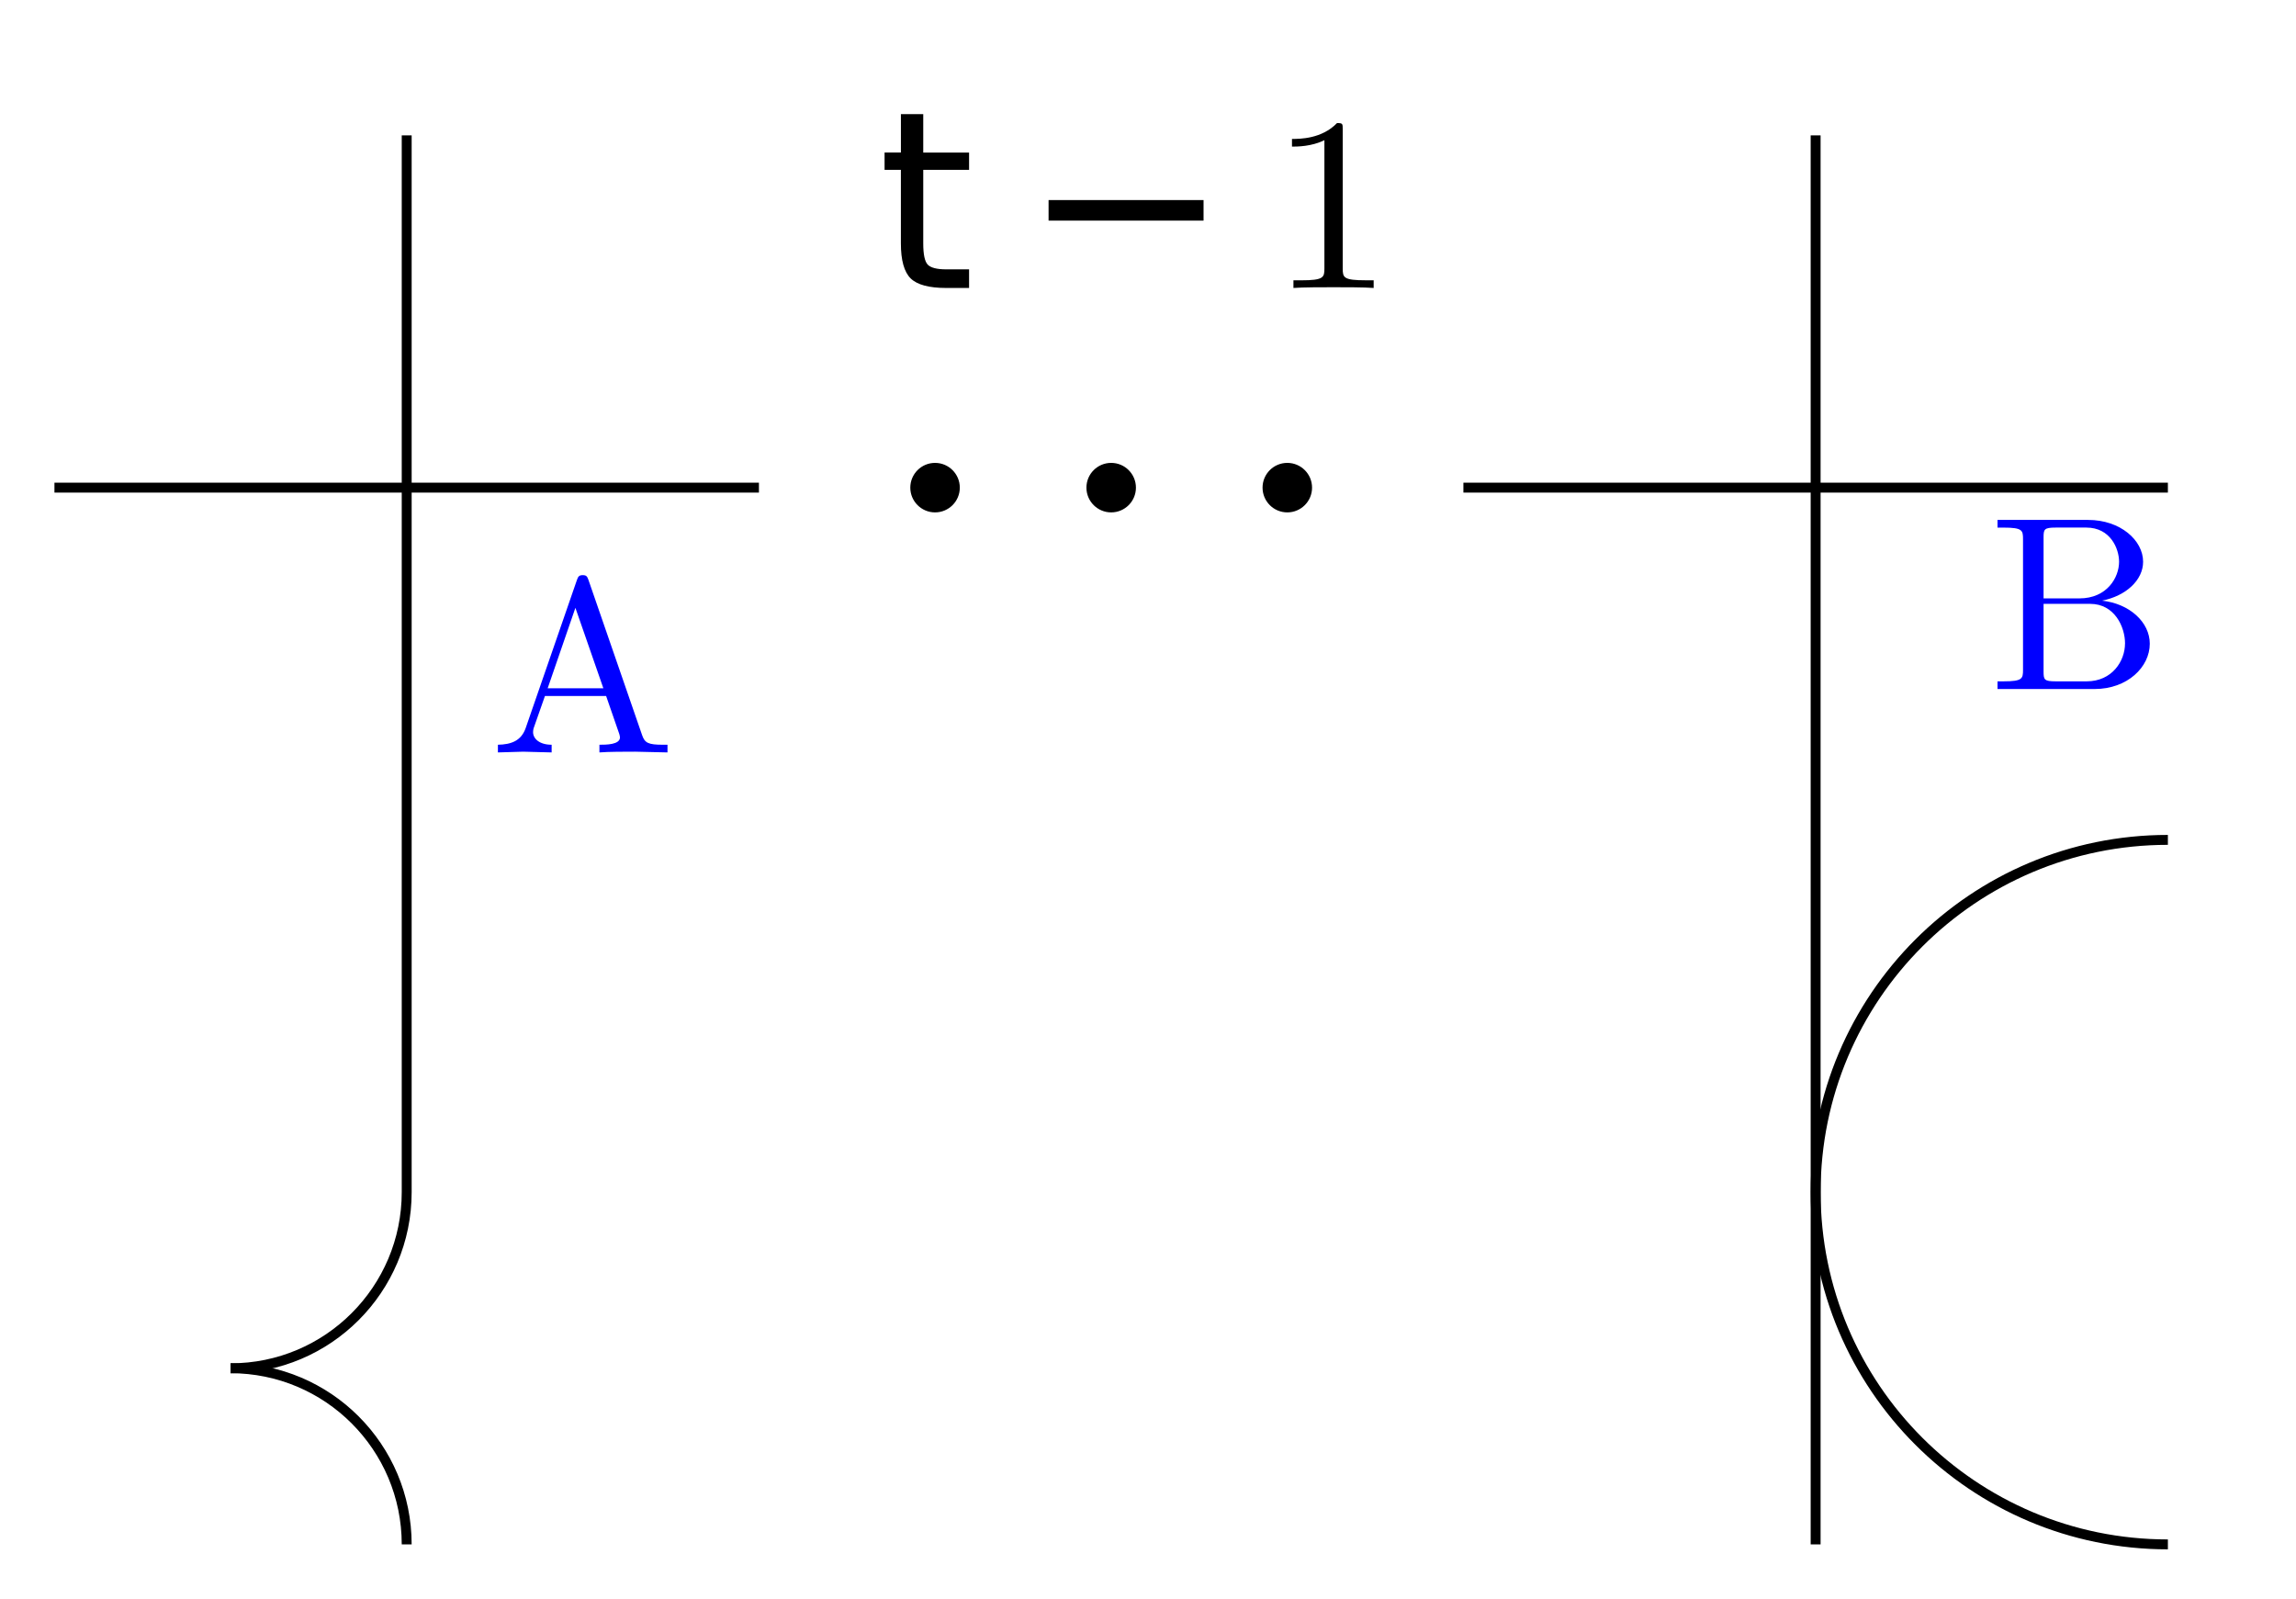
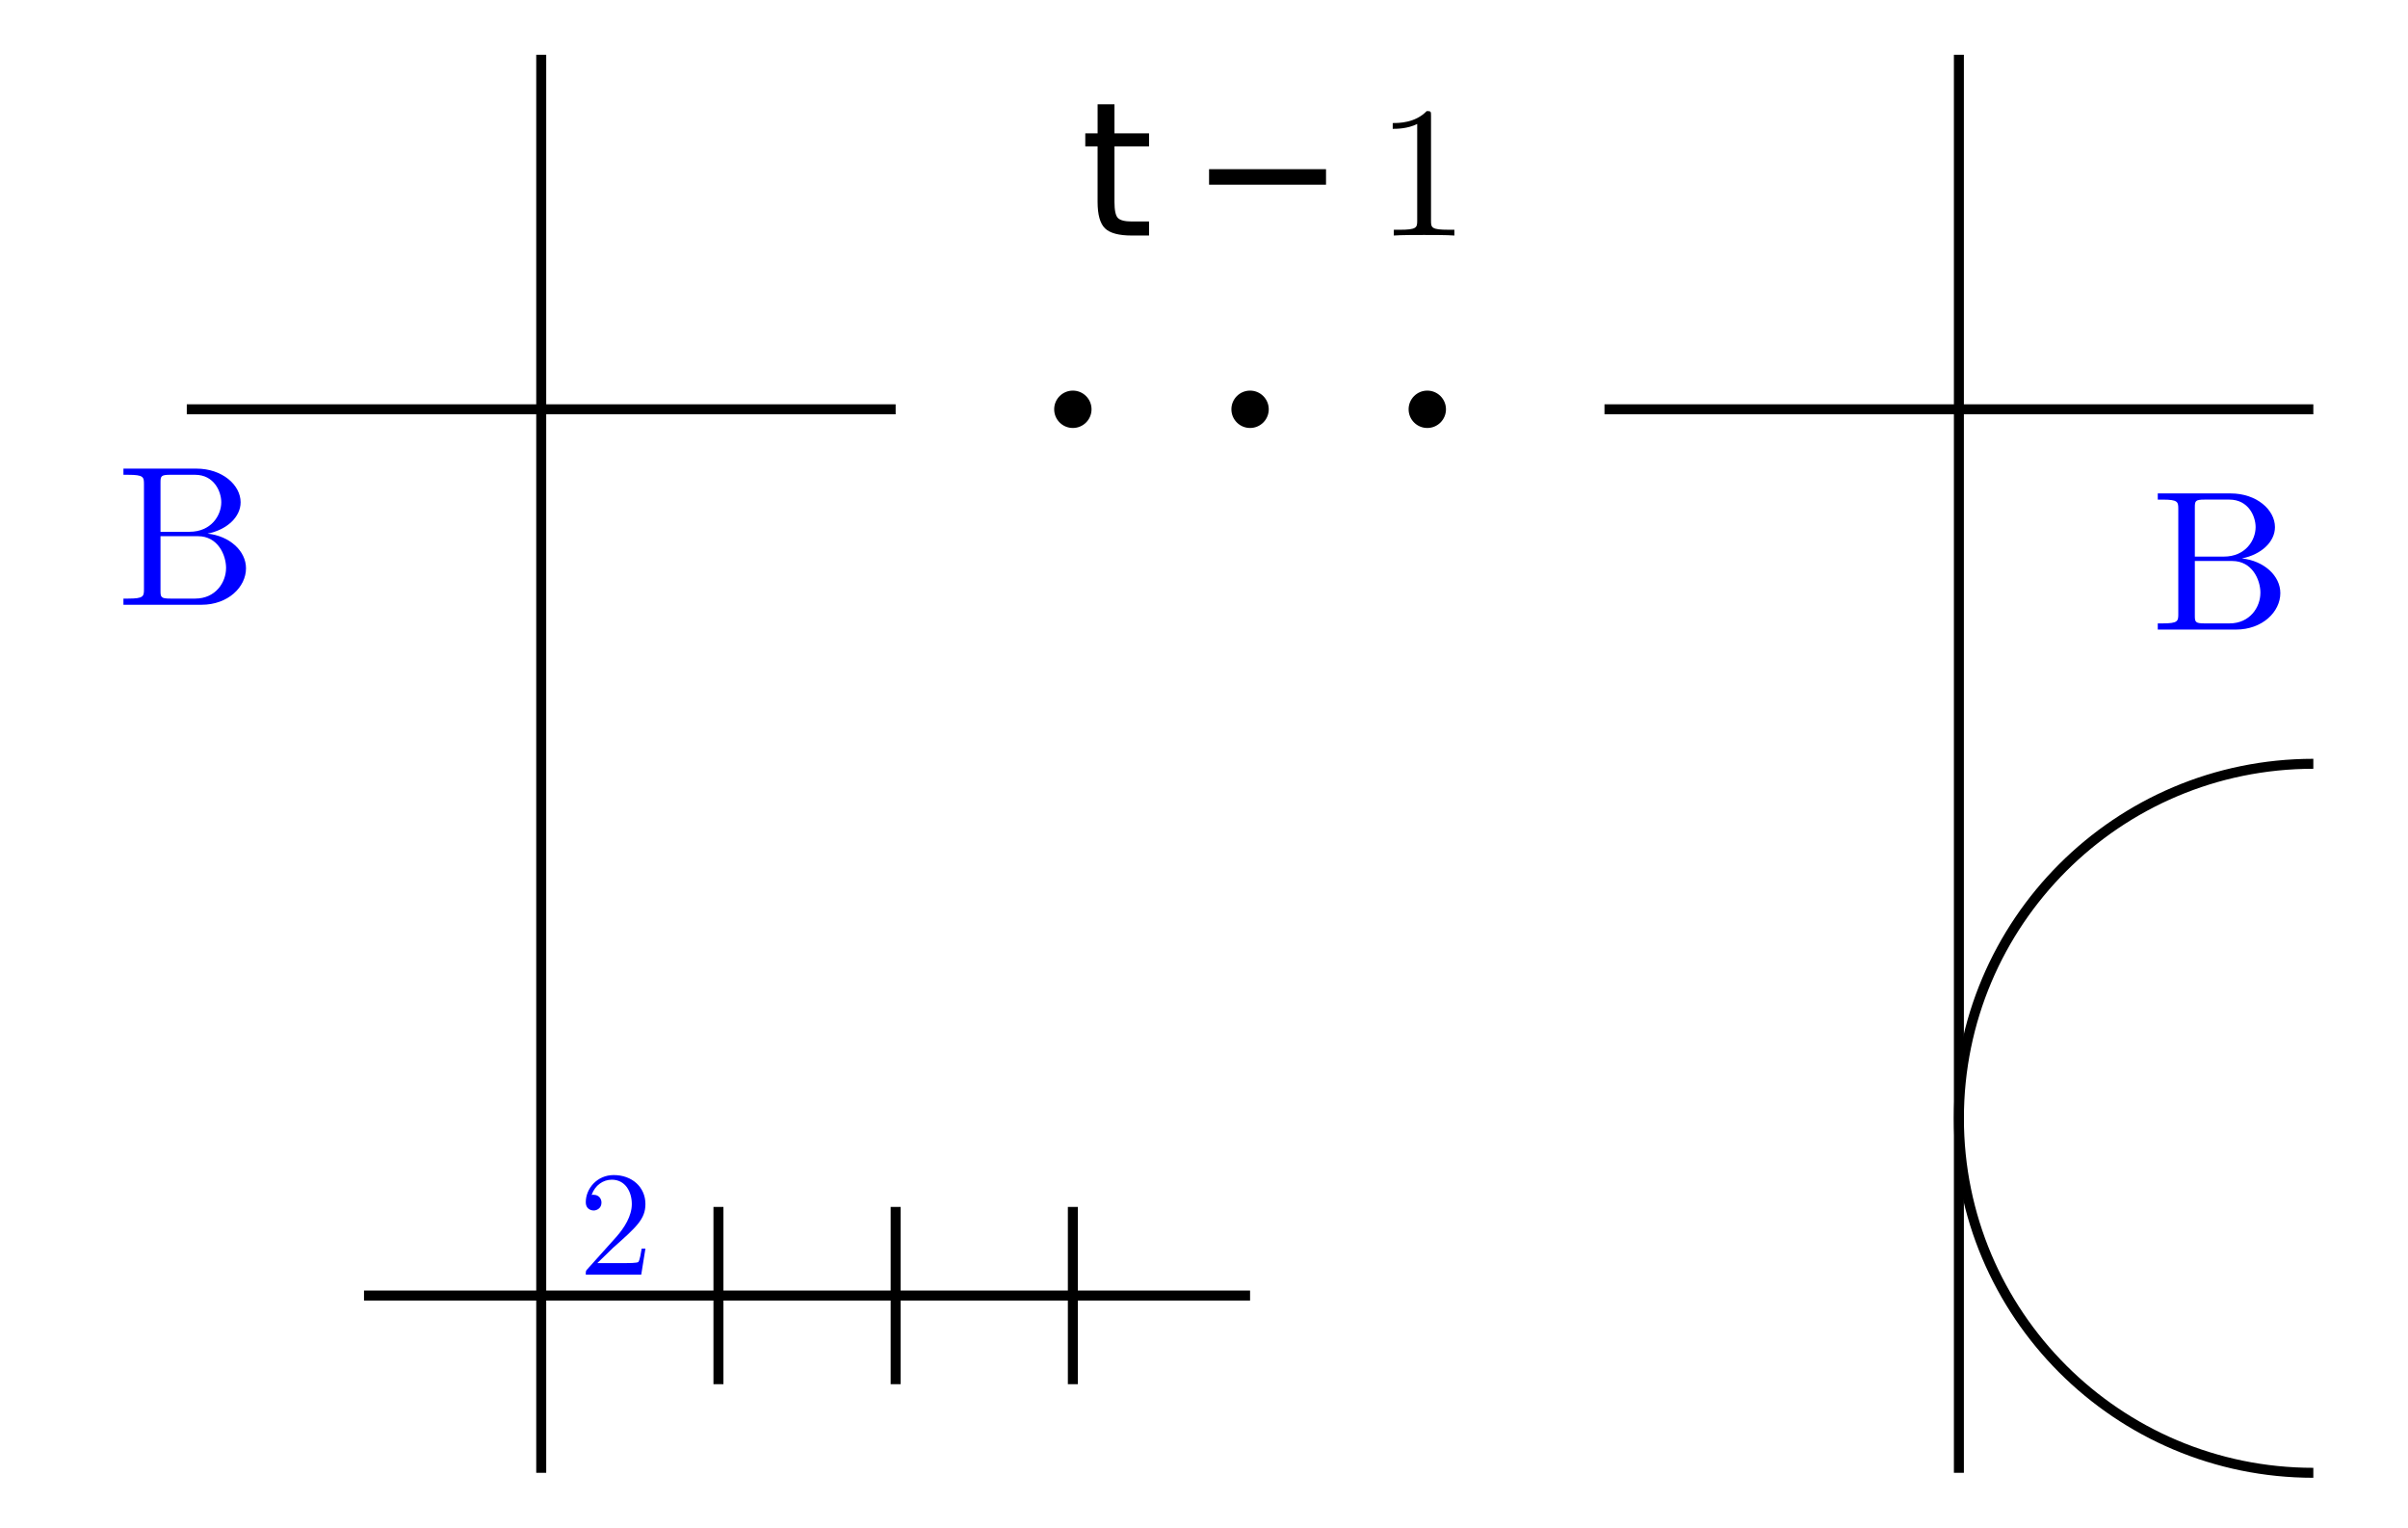
- <svg xmlns="http://www.w3.org/2000/svg" version="1.1" id="svg2" width="123.183" height="85.777" viewBox="0 0 123.183 85.777">
+ <svg xmlns="http://www.w3.org/2000/svg" version="1.1" id="svg2" width="128.396" height="81.435" viewBox="0 0 128.396 81.435">
  <defs id="defs6" />
-   <g id="g8" transform="matrix(1.333333,0,0,-1.333333,0,85.77733)">
-     <g id="g10" transform="translate(58.885,2.192)">
+   <g id="g8" transform="matrix(1.333333,0,0,-1.333333,0,81.43467)">
+     <g id="g10" transform="translate(64.164,2.192)">
      <g id="g12">
        <g id="g14">
          <g id="g16" />
          <g id="g18" />
          <g id="g20" />
          <g id="g22" />
          <g id="g24">
-             <g id="g26" transform="translate(-23.559,50.554)">
+             <g id="g26" transform="matrix(0.75,0,0,0.75,-20.964,49.467)">
              <g id="g28">
-                 <g id="g30" transform="translate(-35.326,-52.746)">
-                   <g aria-label="t" transform="matrix(1,0,0,-1,35.326,52.746)" id="text34" style="font-size:9.963px;font-family:LMMathItalic10;-inkscape-font-specification:LMMathItalic10-Regular">
-                     <path d="m 1.824,-6.995 v 1.547 H 3.668 V -4.753 H 1.824 v 2.958 q 0,0.666 0.18,0.856 0.185,0.19 0.744,0.19 H 3.668 V 0 H 2.748 Q 1.712,0 1.318,-0.384 0.924,-0.773 0.924,-1.795 V -4.753 H 0.268 v -0.696 h 0.657 v -1.547 z" id="path132" />
+                 <g id="g30" transform="translate(-43.2,-51.659)">
+                   <g aria-label="t" transform="matrix(1,0,0,-1,43.2,51.659)" id="text34" style="font-size:9.963px;font-family:LMMathItalic10;-inkscape-font-specification:LMMathItalic10-Regular">
+                     <path d="m 1.824,-6.995 v 1.547 H 3.668 V -4.753 H 1.824 v 2.958 q 0,0.666 0.18,0.856 0.185,0.19 0.744,0.19 H 3.668 V 0 H 2.748 Q 1.712,0 1.318,-0.384 0.924,-0.773 0.924,-1.795 V -4.753 H 0.268 v -0.696 h 0.657 v -1.547 z" id="path166" />
                  </g>
-                   <g aria-label="−" transform="matrix(1,0,0,-1,41.137,52.746)" id="text38" style="font-size:9.963px;font-family:LMMathSymbols10;-inkscape-font-specification:LMMathSymbols10-Regular">
-                     <path d="m 1.056,-3.537 h 6.236 v 0.827 H 1.056 Z" id="path135" />
+                   <g aria-label="−" transform="matrix(1,0,0,-1,49.012,51.659)" id="text38" style="font-size:9.963px;font-family:LMMathSymbols10;-inkscape-font-specification:LMMathSymbols10-Regular">
+                     <path d="m 1.056,-3.537 h 6.236 v 0.827 H 1.056 Z" id="path169" />
                  </g>
-                   <g aria-label="1" transform="matrix(1,0,0,-1,51.1,52.746)" id="text42" style="font-size:9.963px;font-family:LMRoman10;-inkscape-font-specification:LMRoman10-Regular">
-                     <path d="M 4.174,0 V -0.309 H 3.856 c -0.897,0 -0.927,-0.11 -0.927,-0.478 V -6.376 c 0,-0.239 0,-0.259 -0.229,-0.259 -0.618,0.638 -1.494,0.638 -1.813,0.638 v 0.309 c 0.199,0 0.787,0 1.305,-0.259 v 5.161 c 0,0.359 -0.03,0.478 -0.927,0.478 H 0.946 V 0 C 1.295,-0.03 2.162,-0.03 2.56,-0.03 c 0.399,0 1.265,0 1.614,0.03 z" id="path138" />
+                   <g aria-label="1" transform="matrix(1,0,0,-1,58.974,51.659)" id="text42" style="font-size:9.963px;font-family:LMRoman10;-inkscape-font-specification:LMRoman10-Regular">
+                     <path d="M 4.174,0 V -0.309 H 3.856 c -0.897,0 -0.927,-0.11 -0.927,-0.478 V -6.376 c 0,-0.239 0,-0.259 -0.229,-0.259 -0.618,0.638 -1.494,0.638 -1.813,0.638 v 0.309 c 0.199,0 0.787,0 1.305,-0.259 v 5.161 c 0,0.359 -0.03,0.478 -0.927,0.478 H 0.946 V 0 C 1.295,-0.03 2.162,-0.03 2.56,-0.03 c 0.399,0 1.265,0 1.614,0.03 z" id="path172" />
                  </g>
-                   <g id="g44" transform="translate(35.326,52.746)" />
+                   <g id="g44" transform="translate(43.2,51.659)" />
                </g>
              </g>
-               <g id="g46" transform="translate(23.559,-50.554)" />
+               <g id="g46" transform="translate(20.964,-49.467)" />
            </g>
          </g>
          <g id="g48">
-             <path d="m -20.264,42.52 c 0,0.55 -0.446,0.996 -0.996,0.996 -0.55,0 -0.996,-0.446 -0.996,-0.996 0,-0.55 0.446,-0.996 0.996,-0.996 0.55,0 0.996,0.446 0.996,0.996 z" style="fill:#000000;fill-opacity:1;fill-rule:nonzero;stroke:none" id="path50" />
+             <path d="m -20.513,42.52 c 0,0.413 -0.335,0.747 -0.747,0.747 -0.413,0 -0.747,-0.335 -0.747,-0.747 0,-0.413 0.335,-0.747 0.747,-0.747 0.413,0 0.747,0.335 0.747,0.747 z" style="fill:#000000;fill-opacity:1;fill-rule:nonzero;stroke:none" id="path50" />
          </g>
          <g id="g52">
-             <path d="m -6.09,42.52 c 0,0.55 -0.446,0.996 -0.996,0.996 -0.55,0 -0.996,-0.446 -0.996,-0.996 0,-0.55 0.446,-0.996 0.996,-0.996 0.55,0 0.996,0.446 0.996,0.996 z" style="fill:#000000;fill-opacity:1;fill-rule:nonzero;stroke:none" id="path54" />
+             <path d="m -6.339,42.52 c 0,0.413 -0.335,0.747 -0.747,0.747 -0.413,0 -0.747,-0.335 -0.747,-0.747 0,-0.413 0.335,-0.747 0.747,-0.747 0.413,0 0.747,0.335 0.747,0.747 z" style="fill:#000000;fill-opacity:1;fill-rule:nonzero;stroke:none" id="path54" />
          </g>
          <g id="g56">
-             <path d="m -13.177,42.52 c 0,0.55 -0.446,0.996 -0.996,0.996 -0.55,0 -0.996,-0.446 -0.996,-0.996 0,-0.55 0.446,-0.996 0.996,-0.996 0.55,0 0.996,0.446 0.996,0.996 z" style="fill:#000000;fill-opacity:1;fill-rule:nonzero;stroke:none" id="path58" />
+             <path d="m -13.426,42.52 c 0,0.413 -0.335,0.747 -0.747,0.747 -0.413,0 -0.747,-0.335 -0.747,-0.747 0,-0.413 0.335,-0.747 0.747,-0.747 0.413,0 0.747,0.335 0.747,0.747 z" style="fill:#000000;fill-opacity:1;fill-rule:nonzero;stroke:none" id="path58" />
          </g>
          <g id="g60" />
          <g id="g62" />
          <g id="g64" />
          <g id="g66" />
          <g id="g68" />
          <g id="g70" />
          <g id="g72" />
-           <path d="M -56.694,42.52 H -28.347" style="fill:none;stroke:#000000;stroke-width:0.399;stroke-linecap:butt;stroke-linejoin:miter;stroke-miterlimit:10;stroke-dasharray:none;stroke-opacity:1" id="path74" />
-           <path d="M -42.52,56.694 V 14.173" style="fill:none;stroke:#000000;stroke-width:0.399;stroke-linecap:butt;stroke-linejoin:miter;stroke-miterlimit:10;stroke-dasharray:none;stroke-opacity:1" id="path76" />
-           <path d="m -42.52,14.173 c 0,-3.914 -3.173,-7.087 -7.087,-7.087" style="fill:none;stroke:#000000;stroke-width:0.399;stroke-linecap:butt;stroke-linejoin:miter;stroke-miterlimit:10;stroke-dasharray:none;stroke-opacity:1" id="path78" />
-           <path d="m -49.607,7.087 c 3.914,0 7.087,-3.173 7.087,-7.087" style="fill:none;stroke:#000000;stroke-width:0.399;stroke-linecap:butt;stroke-linejoin:miter;stroke-miterlimit:10;stroke-dasharray:none;stroke-opacity:1" id="path80" />
-           <g id="g82">
-             <g id="g84" transform="translate(-39.169,31.866)">
-               <g id="g86">
-                 <g id="g88" transform="translate(-19.716,-34.058)">
-                   <g aria-label="A" transform="matrix(1,0,0,-1,19.716,34.058)" id="text92" style="font-size:9.963px;font-family:LMRoman10;-inkscape-font-specification:LMRoman10-Regular;fill:#0000ff">
-                     <path d="M 7.143,0 V -0.309 H 6.964 c -0.598,0 -0.737,-0.07 -0.847,-0.399 L 3.965,-6.934 c -0.05,-0.13 -0.07,-0.199 -0.229,-0.199 -0.159,0 -0.189,0.06 -0.239,0.199 L 1.435,-0.976 C 1.255,-0.468 0.857,-0.319 0.319,-0.309 V 0 L 1.335,-0.03 2.481,0 v -0.309 c -0.498,0 -0.747,-0.249 -0.747,-0.508 0,-0.03 0.01,-0.13 0.02,-0.149 L 2.212,-2.271 h 2.461 l 0.528,1.524 c 0.01,0.04 0.03,0.1 0.03,0.139 0,0.299 -0.558,0.299 -0.827,0.299 V 0 C 4.762,-0.03 5.46,-0.03 5.838,-0.03 Z M 4.563,-2.58 h -2.242 l 1.116,-3.238 z" id="path141" />
+           <g id="g74" />
+           <g id="g76" />
+           <g id="g78" />
+           <g id="g80" />
+           <g id="g82" />
+           <g id="g84" />
+           <g id="g86" />
+           <path d="M -56.694,42.52 H -28.347" style="fill:none;stroke:#000000;stroke-width:0.399;stroke-linecap:butt;stroke-linejoin:miter;stroke-miterlimit:10;stroke-dasharray:none;stroke-opacity:1" id="path88" />
+           <path d="M -42.52,56.694 V 0" style="fill:none;stroke:#000000;stroke-width:0.399;stroke-linecap:butt;stroke-linejoin:miter;stroke-miterlimit:10;stroke-dasharray:none;stroke-opacity:1" id="path90" />
+           <g id="g92">
+             <g id="g94" transform="matrix(0.8,0,0,0.8,-59.515,34.705)">
+               <g id="g96">
+                 <g id="g98" transform="translate(-4.649,-36.897)">
+                   <g aria-label="B" transform="matrix(1,0,0,-1,4.649,36.897)" id="text102" style="font-size:9.963px;font-family:LMRoman10;-inkscape-font-specification:LMRoman10-Regular;fill:#0000ff">
+                     <path d="m 6.486,-1.823 c 0,-0.867 -0.817,-1.614 -1.923,-1.733 0.966,-0.189 1.654,-0.827 1.654,-1.564 0,-0.867 -0.917,-1.684 -2.212,-1.684 H 0.359 v 0.309 h 0.239 c 0.767,0 0.787,0.11 0.787,0.468 v 5.25 c 0,0.359 -0.02,0.468 -0.787,0.468 H 0.359 V 0 H 4.264 C 5.589,0 6.486,-0.887 6.486,-1.823 Z M 5.25,-5.121 c 0,0.638 -0.488,1.474 -1.594,1.474 H 2.212 V -6.097 c 0,-0.329 0.02,-0.399 0.488,-0.399 h 1.235 c 0.966,0 1.315,0.847 1.315,1.375 z m 0.239,3.288 c 0,0.707 -0.518,1.524 -1.544,1.524 h -1.245 c -0.468,0 -0.488,-0.07 -0.488,-0.399 V -3.427 h 1.873 c 0.986,0 1.405,0.927 1.405,1.594 z" id="path175" />
                  </g>
-                   <g id="g94" transform="translate(19.716,34.058)" />
+                   <g id="g104" transform="translate(4.649,36.897)" />
                </g>
              </g>
-               <g id="g96" transform="translate(39.169,-31.866)" />
+               <g id="g106" transform="translate(59.515,-34.705)" />
            </g>
          </g>
-           <g id="g98" />
-           <g id="g100" />
-           <g id="g102" />
-           <g id="g104" />
-           <g id="g106" />
-           <g id="g108" />
-           <path d="M 0,42.52 H 28.347" style="fill:none;stroke:#000000;stroke-width:0.399;stroke-linecap:butt;stroke-linejoin:miter;stroke-miterlimit:10;stroke-dasharray:none;stroke-opacity:1" id="path110" />
-           <path d="M 14.173,56.694 V 0" style="fill:none;stroke:#000000;stroke-width:0.399;stroke-linecap:butt;stroke-linejoin:miter;stroke-miterlimit:10;stroke-dasharray:none;stroke-opacity:1" id="path112" />
-           <path d="m 28.347,28.347 c -7.828,0 -14.173,-6.346 -14.173,-14.173 C 14.173,6.346 20.519,0 28.347,0" style="fill:none;stroke:#000000;stroke-width:0.399;stroke-linecap:butt;stroke-linejoin:miter;stroke-miterlimit:10;stroke-dasharray:none;stroke-opacity:1" id="path114" />
+           <path d="m -49.607,7.087 h 35.434" style="fill:none;stroke:#000000;stroke-width:0.399;stroke-linecap:butt;stroke-linejoin:miter;stroke-miterlimit:10;stroke-dasharray:none;stroke-opacity:1" id="path108" />
+           <path d="M -21.26,10.63 V 3.543" style="fill:none;stroke:#000000;stroke-width:0.399;stroke-linecap:butt;stroke-linejoin:miter;stroke-miterlimit:10;stroke-dasharray:none;stroke-opacity:1" id="path110" />
+           <path d="M -28.347,10.63 V 3.543" style="fill:none;stroke:#000000;stroke-width:0.399;stroke-linecap:butt;stroke-linejoin:miter;stroke-miterlimit:10;stroke-dasharray:none;stroke-opacity:1" id="path112" />
+           <path d="M -35.433,10.63 V 3.543" style="fill:none;stroke:#000000;stroke-width:0.399;stroke-linecap:butt;stroke-linejoin:miter;stroke-miterlimit:10;stroke-dasharray:none;stroke-opacity:1" id="path114" />
          <g id="g116">
-             <g id="g118" transform="translate(21.133,34.417)">
+             <g id="g118" transform="matrix(0.6,0,0,0.6,-41.037,7.923)">
              <g id="g120">
-                 <g id="g122" transform="translate(-80.018,-36.609)">
-                   <g aria-label="B" transform="matrix(1,0,0,-1,80.018,36.609)" id="text126" style="font-size:9.963px;font-family:LMRoman10;-inkscape-font-specification:LMRoman10-Regular;fill:#0000ff">
-                     <path d="m 6.486,-1.823 c 0,-0.867 -0.817,-1.614 -1.923,-1.733 0.966,-0.189 1.654,-0.827 1.654,-1.564 0,-0.867 -0.917,-1.684 -2.212,-1.684 H 0.359 v 0.309 h 0.239 c 0.767,0 0.787,0.11 0.787,0.468 v 5.25 c 0,0.359 -0.02,0.468 -0.787,0.468 H 0.359 V 0 H 4.264 C 5.589,0 6.486,-0.887 6.486,-1.823 Z M 5.25,-5.121 c 0,0.638 -0.488,1.474 -1.594,1.474 H 2.212 V -6.097 c 0,-0.329 0.02,-0.399 0.488,-0.399 h 1.235 c 0.966,0 1.315,0.847 1.315,1.375 z m 0.239,3.288 c 0,0.707 -0.518,1.524 -1.544,1.524 h -1.245 c -0.468,0 -0.488,-0.07 -0.488,-0.399 V -3.427 h 1.873 c 0.986,0 1.405,0.927 1.405,1.594 z" id="path144" />
+                 <g id="g122" transform="translate(-23.127,-10.115)">
+                   <g aria-label="2" transform="matrix(1,0,0,-1,23.127,10.115)" id="text126" style="font-size:9.963px;font-family:LMRoman10;-inkscape-font-specification:LMRoman10-Regular;fill:#0000ff">
+                     <path d="m 4.473,-1.733 h -0.249 c -0.05,0.299 -0.12,0.737 -0.219,0.887 -0.07,0.08 -0.727,0.08 -0.946,0.08 H 1.265 L 2.321,-1.793 c 1.554,-1.375 2.152,-1.913 2.152,-2.909 0,-1.136 -0.897,-1.933 -2.112,-1.933 -1.126,0 -1.863,0.917 -1.863,1.803 0,0.558 0.498,0.558 0.528,0.558 0.169,0 0.518,-0.12 0.518,-0.528 0,-0.259 -0.179,-0.518 -0.528,-0.518 -0.08,0 -0.1,0 -0.13,0.01 0.229,-0.648 0.767,-1.016 1.345,-1.016 0.907,0 1.335,0.807 1.335,1.624 0,0.797 -0.498,1.584 -1.046,2.202 L 0.608,-0.369 C 0.498,-0.259 0.498,-0.239 0.498,0 H 4.194 Z" id="path178" />
                  </g>
-                   <g id="g128" transform="translate(80.018,36.609)" />
+                   <g id="g128" transform="translate(23.127,10.115)" />
                </g>
              </g>
-               <g id="g130" transform="translate(-21.133,-34.417)" />
+               <g id="g130" transform="translate(41.037,-7.923)" />
+             </g>
+           </g>
+           <g id="g132" />
+           <g id="g134" />
+           <g id="g136" />
+           <g id="g138" />
+           <g id="g140" />
+           <g id="g142" />
+           <path d="M 0,42.52 H 28.347" style="fill:none;stroke:#000000;stroke-width:0.399;stroke-linecap:butt;stroke-linejoin:miter;stroke-miterlimit:10;stroke-dasharray:none;stroke-opacity:1" id="path144" />
+           <path d="M 14.173,56.694 V 0" style="fill:none;stroke:#000000;stroke-width:0.399;stroke-linecap:butt;stroke-linejoin:miter;stroke-miterlimit:10;stroke-dasharray:none;stroke-opacity:1" id="path146" />
+           <path d="m 28.347,28.347 c -7.828,0 -14.173,-6.346 -14.173,-14.173 C 14.173,6.346 20.519,0 28.347,0" style="fill:none;stroke:#000000;stroke-width:0.399;stroke-linecap:butt;stroke-linejoin:miter;stroke-miterlimit:10;stroke-dasharray:none;stroke-opacity:1" id="path148" />
+           <g id="g150">
+             <g id="g152" transform="matrix(0.8,0,0,0.8,21.839,33.713)">
+               <g id="g154">
+                 <g id="g156" transform="translate(-86.003,-35.905)">
+                   <g aria-label="B" transform="matrix(1,0,0,-1,86.003,35.905)" id="text160" style="font-size:9.963px;font-family:LMRoman10;-inkscape-font-specification:LMRoman10-Regular;fill:#0000ff">
+                     <path d="m 6.486,-1.823 c 0,-0.867 -0.817,-1.614 -1.923,-1.733 0.966,-0.189 1.654,-0.827 1.654,-1.564 0,-0.867 -0.917,-1.684 -2.212,-1.684 H 0.359 v 0.309 h 0.239 c 0.767,0 0.787,0.11 0.787,0.468 v 5.25 c 0,0.359 -0.02,0.468 -0.787,0.468 H 0.359 V 0 H 4.264 C 5.589,0 6.486,-0.887 6.486,-1.823 Z M 5.25,-5.121 c 0,0.638 -0.488,1.474 -1.594,1.474 H 2.212 V -6.097 c 0,-0.329 0.02,-0.399 0.488,-0.399 h 1.235 c 0.966,0 1.315,0.847 1.315,1.375 z m 0.239,3.288 c 0,0.707 -0.518,1.524 -1.544,1.524 h -1.245 c -0.468,0 -0.488,-0.07 -0.488,-0.399 V -3.427 h 1.873 c 0.986,0 1.405,0.927 1.405,1.594 z" id="path181" />
+                   </g>
+                   <g id="g162" transform="translate(86.003,35.905)" />
+                 </g>
+               </g>
+               <g id="g164" transform="translate(-21.839,-33.713)" />
            </g>
          </g>
        </g>
      </g>
    </g>
  </g>
</svg>
